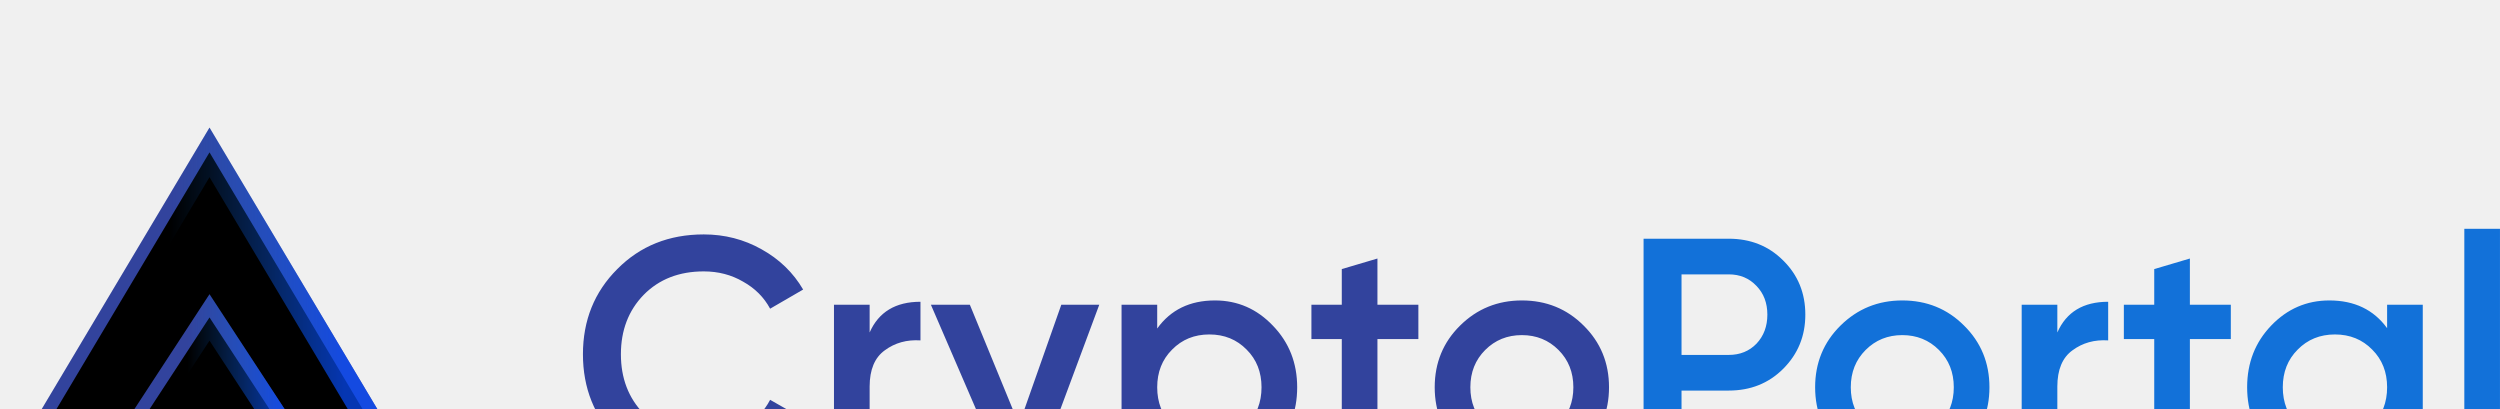
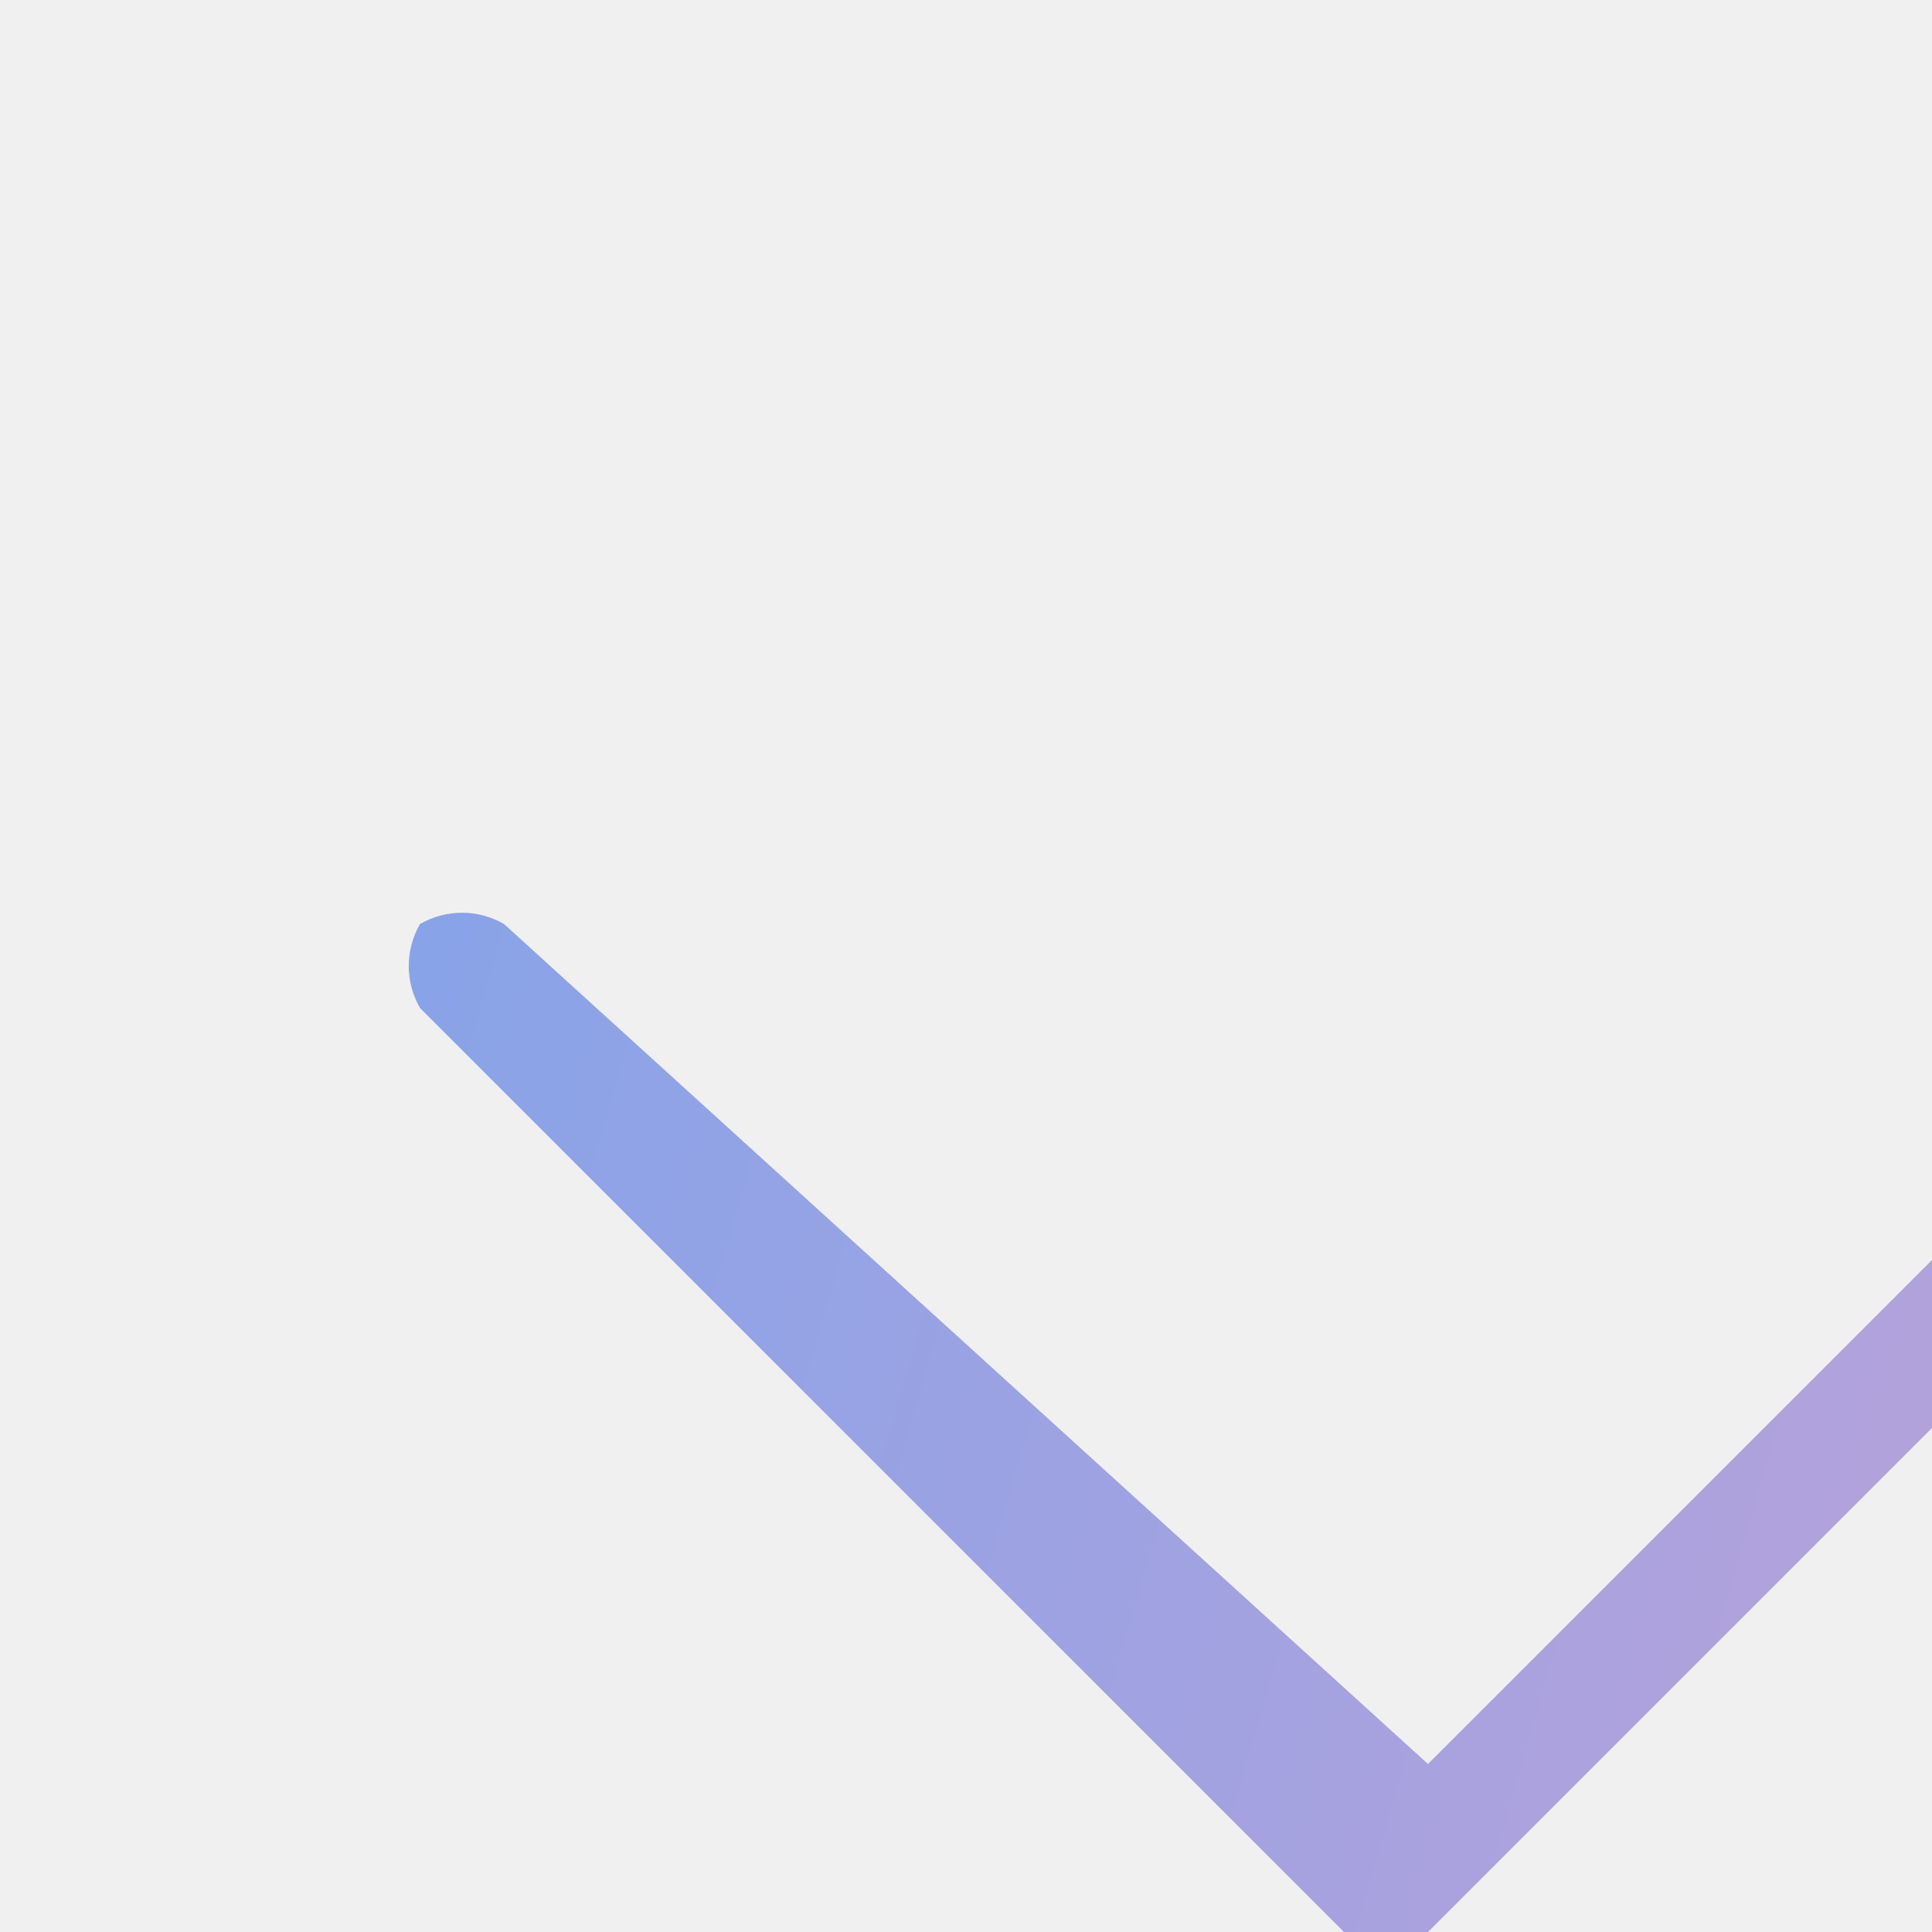
<svg xmlns="http://www.w3.org/2000/svg">
-   <path d="M55.426 37.338C52.687 37.338 50.417 36.437 48.614 34.634C46.811 32.814 45.91 30.569 45.91 27.9C45.91 25.231 46.811 22.995 48.614 21.192C50.417 19.372 52.687 18.462 55.426 18.462C57.073 18.462 58.589 18.852 59.976 19.632C61.38 20.412 62.472 21.469 63.252 22.804L60.652 24.312C60.167 23.411 59.456 22.7 58.52 22.18C57.601 21.643 56.57 21.374 55.426 21.374C53.485 21.374 51.907 21.989 50.694 23.22C49.498 24.451 48.9 26.011 48.9 27.9C48.9 29.789 49.498 31.349 50.694 32.58C51.907 33.811 53.485 34.426 55.426 34.426C56.57 34.426 57.61 34.166 58.546 33.646C59.482 33.109 60.184 32.389 60.652 31.488L63.252 32.97C62.489 34.305 61.406 35.371 60.002 36.168C58.615 36.948 57.09 37.338 55.426 37.338ZM68.489 26.184C69.2 24.572 70.534 23.766 72.493 23.766V26.808C71.418 26.739 70.482 26.999 69.685 27.588C68.888 28.16 68.489 29.113 68.489 30.448V37H65.681V24H68.489V26.184ZM83.584 24H86.574L81.582 37.416C80.334 40.779 78.219 42.373 75.238 42.2V39.574C76.122 39.626 76.832 39.435 77.37 39.002C77.907 38.586 78.349 37.927 78.696 37.026L78.826 36.766L73.314 24H76.382L80.256 33.438L83.584 24ZM95.687 23.662C97.473 23.662 98.998 24.329 100.263 25.664C101.529 26.981 102.161 28.593 102.161 30.5C102.161 32.424 101.529 34.045 100.263 35.362C98.998 36.679 97.473 37.338 95.687 37.338C93.711 37.338 92.195 36.61 91.137 35.154V42.2H88.329V24H91.137V25.872C92.195 24.399 93.711 23.662 95.687 23.662ZM92.307 33.49C93.087 34.27 94.067 34.66 95.245 34.66C96.424 34.66 97.403 34.27 98.183 33.49C98.963 32.693 99.353 31.696 99.353 30.5C99.353 29.304 98.963 28.316 98.183 27.536C97.403 26.739 96.424 26.34 95.245 26.34C94.067 26.34 93.087 26.739 92.307 27.536C91.527 28.316 91.137 29.304 91.137 30.5C91.137 31.696 91.527 32.693 92.307 33.49ZM111.706 26.704H108.482V32.944C108.482 33.481 108.604 33.871 108.846 34.114C109.089 34.339 109.444 34.469 109.912 34.504C110.398 34.521 110.996 34.513 111.706 34.478V37C109.557 37.26 108.014 37.078 107.078 36.454C106.142 35.813 105.674 34.643 105.674 32.944V26.704H103.282V24H105.674V21.192L108.482 20.36V24H111.706V26.704ZM119.856 37.338C117.949 37.338 116.329 36.679 114.994 35.362C113.659 34.045 112.992 32.424 112.992 30.5C112.992 28.576 113.659 26.955 114.994 25.638C116.329 24.321 117.949 23.662 119.856 23.662C121.78 23.662 123.401 24.321 124.718 25.638C126.053 26.955 126.72 28.576 126.72 30.5C126.72 32.424 126.053 34.045 124.718 35.362C123.401 36.679 121.78 37.338 119.856 37.338ZM116.97 33.438C117.75 34.218 118.712 34.608 119.856 34.608C121 34.608 121.962 34.218 122.742 33.438C123.522 32.658 123.912 31.679 123.912 30.5C123.912 29.321 123.522 28.342 122.742 27.562C121.962 26.782 121 26.392 119.856 26.392C118.712 26.392 117.75 26.782 116.97 27.562C116.19 28.342 115.8 29.321 115.8 30.5C115.8 31.679 116.19 32.658 116.97 33.438Z" fill="#32439D" />
-   <path d="M136.149 18.8C137.865 18.8 139.295 19.372 140.439 20.516C141.6 21.66 142.181 23.081 142.181 24.78C142.181 26.461 141.6 27.883 140.439 29.044C139.295 30.188 137.865 30.76 136.149 30.76H132.431V37H129.441V18.8H136.149ZM136.149 27.952C137.033 27.952 137.761 27.657 138.333 27.068C138.905 26.461 139.191 25.699 139.191 24.78C139.191 23.861 138.905 23.107 138.333 22.518C137.761 21.911 137.033 21.608 136.149 21.608H132.431V27.952H136.149ZM149.817 37.338C147.91 37.338 146.29 36.679 144.955 35.362C143.62 34.045 142.953 32.424 142.953 30.5C142.953 28.576 143.62 26.955 144.955 25.638C146.29 24.321 147.91 23.662 149.817 23.662C151.741 23.662 153.362 24.321 154.679 25.638C156.014 26.955 156.681 28.576 156.681 30.5C156.681 32.424 156.014 34.045 154.679 35.362C153.362 36.679 151.741 37.338 149.817 37.338ZM146.931 33.438C147.711 34.218 148.673 34.608 149.817 34.608C150.961 34.608 151.923 34.218 152.703 33.438C153.483 32.658 153.873 31.679 153.873 30.5C153.873 29.321 153.483 28.342 152.703 27.562C151.923 26.782 150.961 26.392 149.817 26.392C148.673 26.392 147.711 26.782 146.931 27.562C146.151 28.342 145.761 29.321 145.761 30.5C145.761 31.679 146.151 32.658 146.931 33.438ZM162.028 26.184C162.739 24.572 164.073 23.766 166.032 23.766V26.808C164.957 26.739 164.021 26.999 163.224 27.588C162.427 28.16 162.028 29.113 162.028 30.448V37H159.22V24H162.028V26.184ZM175.691 26.704H172.467V32.944C172.467 33.481 172.588 33.871 172.831 34.114C173.073 34.339 173.429 34.469 173.897 34.504C174.382 34.521 174.98 34.513 175.691 34.478V37C173.541 37.26 171.999 37.078 171.063 36.454C170.127 35.813 169.659 34.643 169.659 32.944V26.704H167.267V24H169.659V21.192L172.467 20.36V24H175.691V26.704ZM188 24H190.808V37H188V35.128C186.943 36.601 185.426 37.338 183.45 37.338C181.665 37.338 180.14 36.679 178.874 35.362C177.609 34.027 176.976 32.407 176.976 30.5C176.976 28.576 177.609 26.955 178.874 25.638C180.14 24.321 181.665 23.662 183.45 23.662C185.426 23.662 186.943 24.39 188 25.846V24ZM180.954 33.49C181.734 34.27 182.714 34.66 183.892 34.66C185.071 34.66 186.05 34.27 186.83 33.49C187.61 32.693 188 31.696 188 30.5C188 29.304 187.61 28.316 186.83 27.536C186.05 26.739 185.071 26.34 183.892 26.34C182.714 26.34 181.734 26.739 180.954 27.536C180.174 28.316 179.784 29.304 179.784 30.5C179.784 31.696 180.174 32.693 180.954 33.49ZM194.081 37V18.02H196.889V37H194.081Z" fill="#1271D9" />
-   <path d="M32 38L16.5 12L1 38" stroke="#32439D" stroke-width="2" stroke-linecap="round" />
-   <path d="M32 38L16.5 12L1 38" stroke="url(#paint0_linear_167_29)" stroke-opacity="0.7" stroke-width="2" stroke-linecap="round" />
-   <path d="M25 38L16.5 25L8 38" stroke="#32439D" stroke-width="2" stroke-linecap="round" />
-   <path d="M25 38L16.5 25L8 38" stroke="url(#paint1_linear_167_29)" stroke-opacity="0.7" stroke-width="2" stroke-linecap="round" />
+   <path d="M27 11 17 21 6 11a1 1 0 0 0-1 0 1 1 0 0 0 0 1l11 11a1 1 0 0 0 1 0l11-11a1 1 0 0 0 0-1 1 1 0 0 0-1 0Z" fill="url(#a)" />
+   <path d="m24 25-7 8-8-8a1 1 0 0 0-1 1l8 8a1 1 0 0 0 1 0l8-8a1 1 0 0 0 0-1 1 1 0 0 0-1 0Z" fill="#fff" fill-opacity=".6" />
  <defs>
-     <linearGradient id="paint0_linear_167_29" x1="12.858" y1="25" x2="27.172" y2="25" gradientUnits="userSpaceOnUse">
-       <stop offset="0.033" stop-color="#1271D9" stop-opacity="0" />
-       <stop offset="1" stop-color="#074DFF" />
-     </linearGradient>
-     <linearGradient id="paint1_linear_167_29" x1="14.503" y1="31.5" x2="22.352" y2="31.5" gradientUnits="userSpaceOnUse">
-       <stop offset="0.033" stop-color="#1271D9" stop-opacity="0" />
-       <stop offset="1" stop-color="#074DFF" />
+     <linearGradient id="a" x1="4.6" y1="11.8" x2="32.3" y2="19.8" gradientUnits="userSpaceOnUse">
+       <stop offset="0" stop-color="#88A3E8" />
+       <stop offset="1" stop-color="#C8A1D6" />
    </linearGradient>
  </defs>
</svg>
